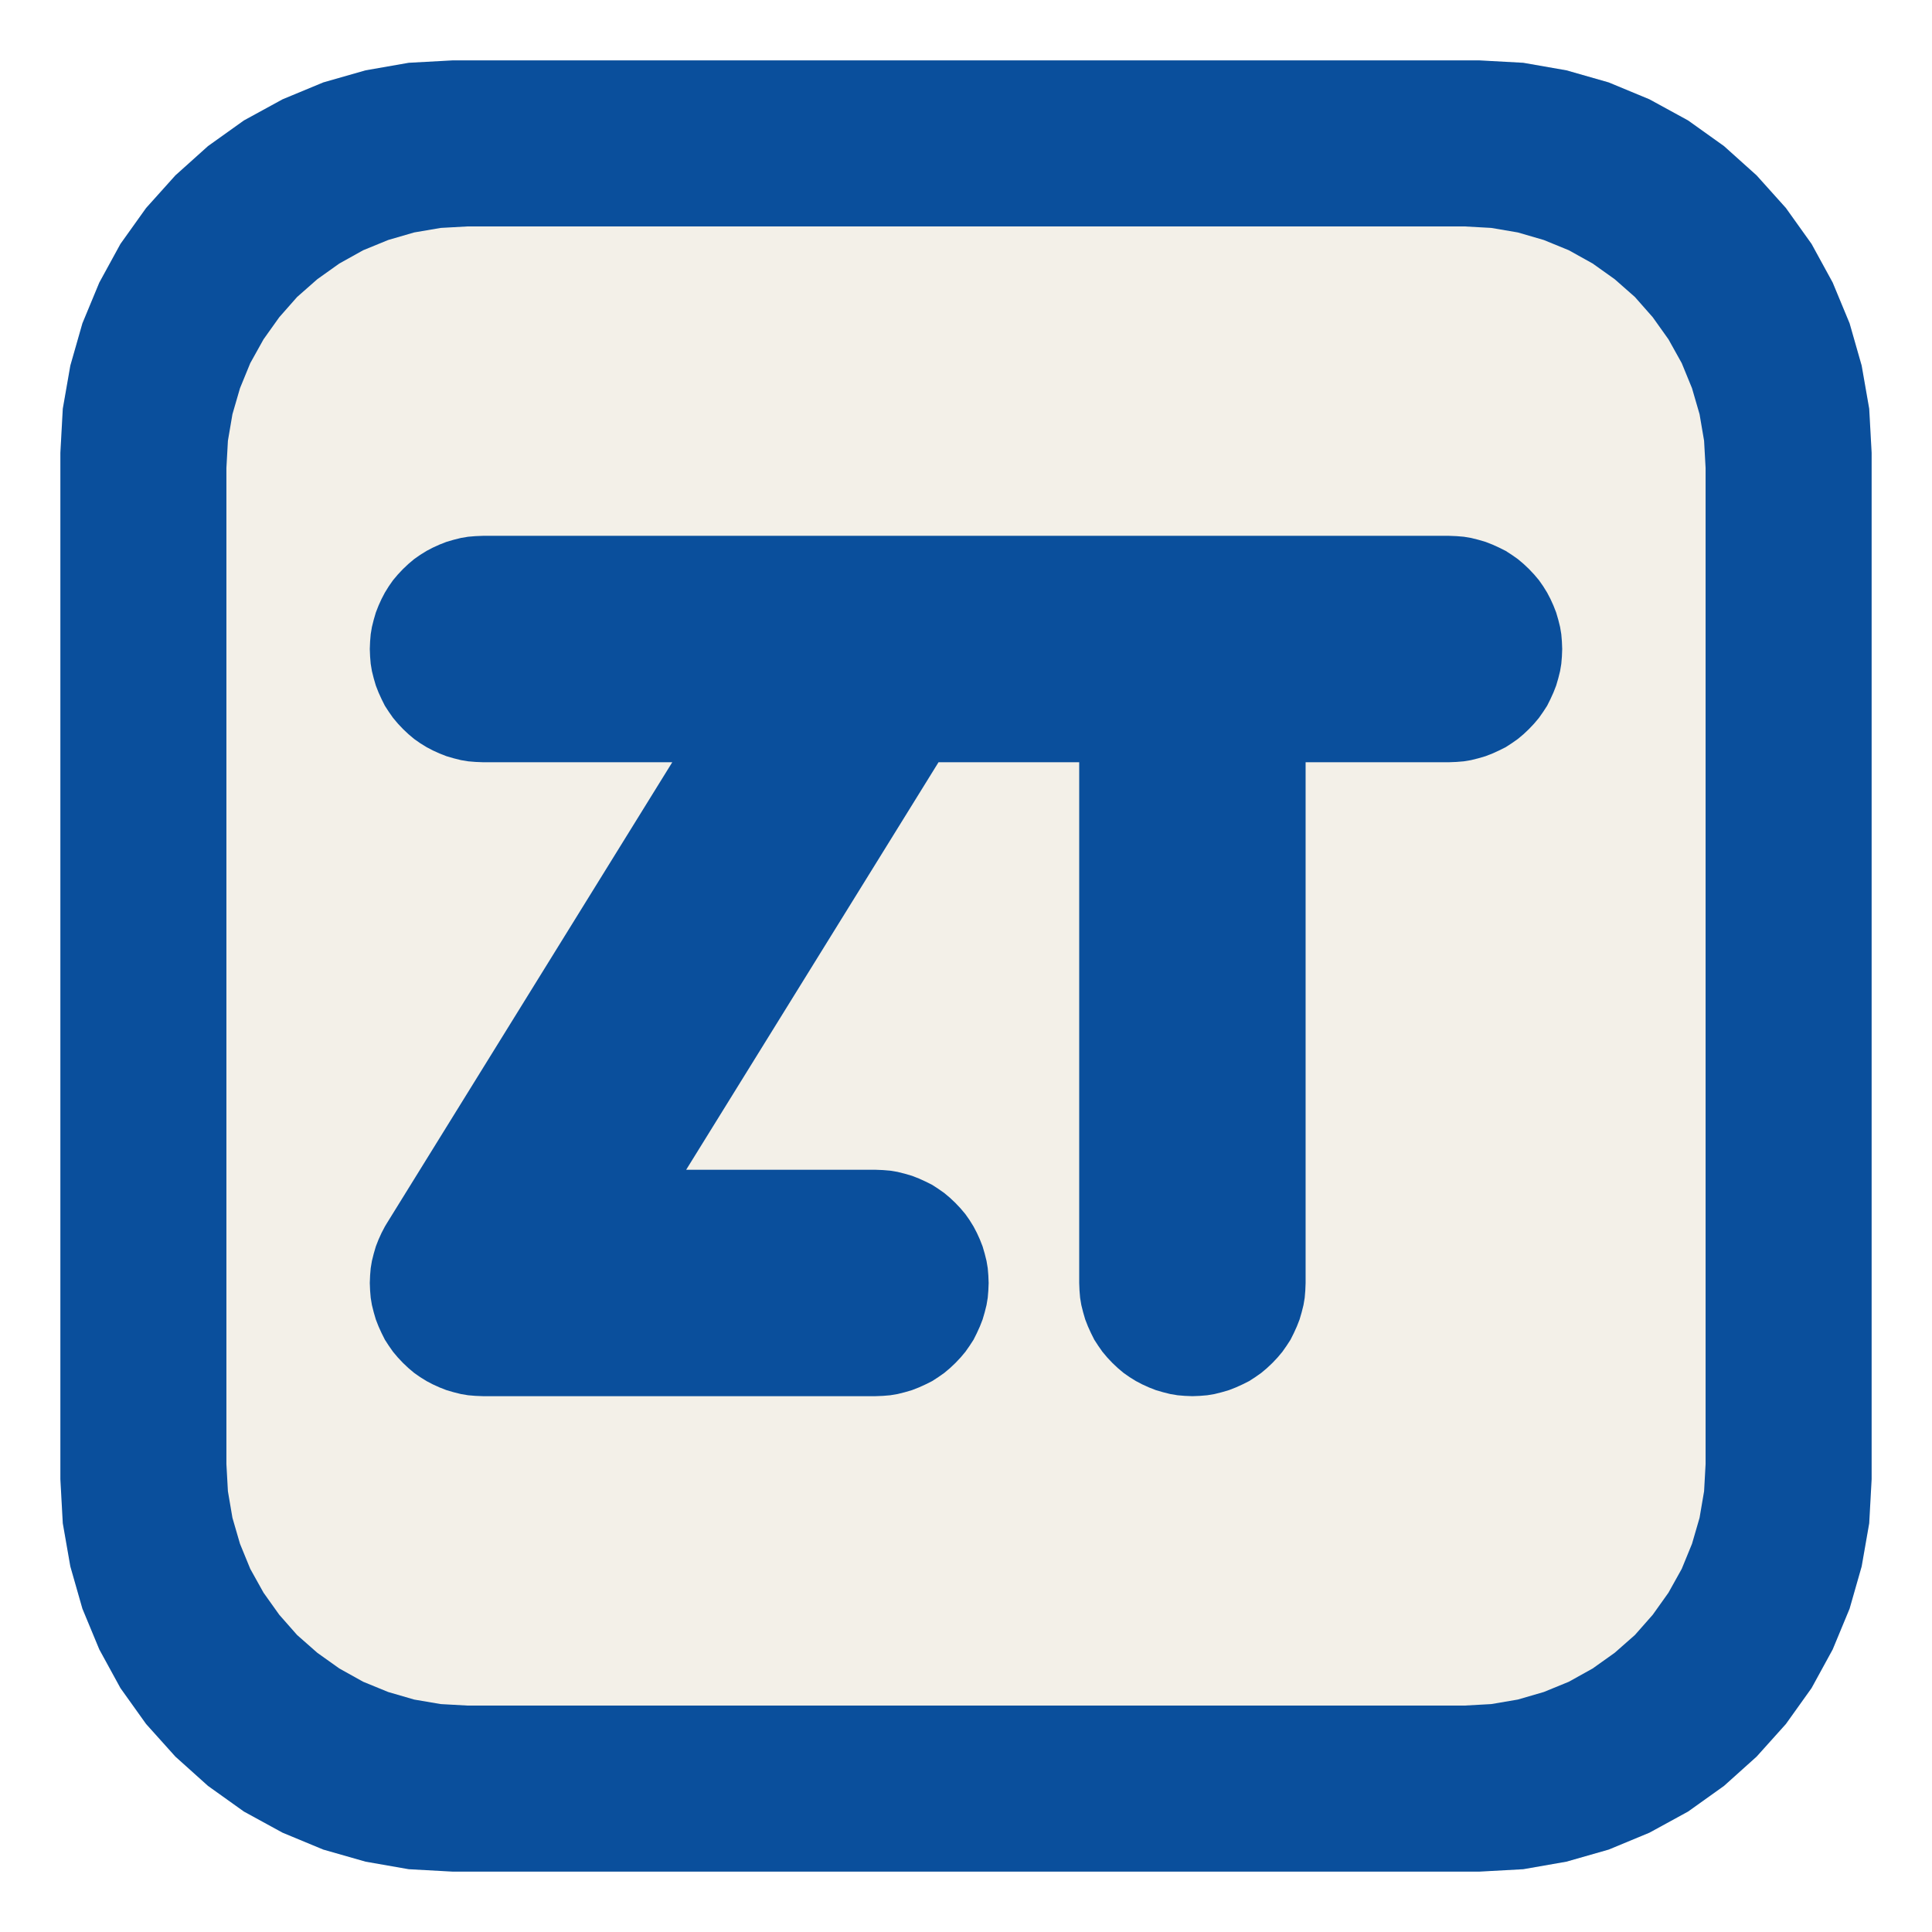
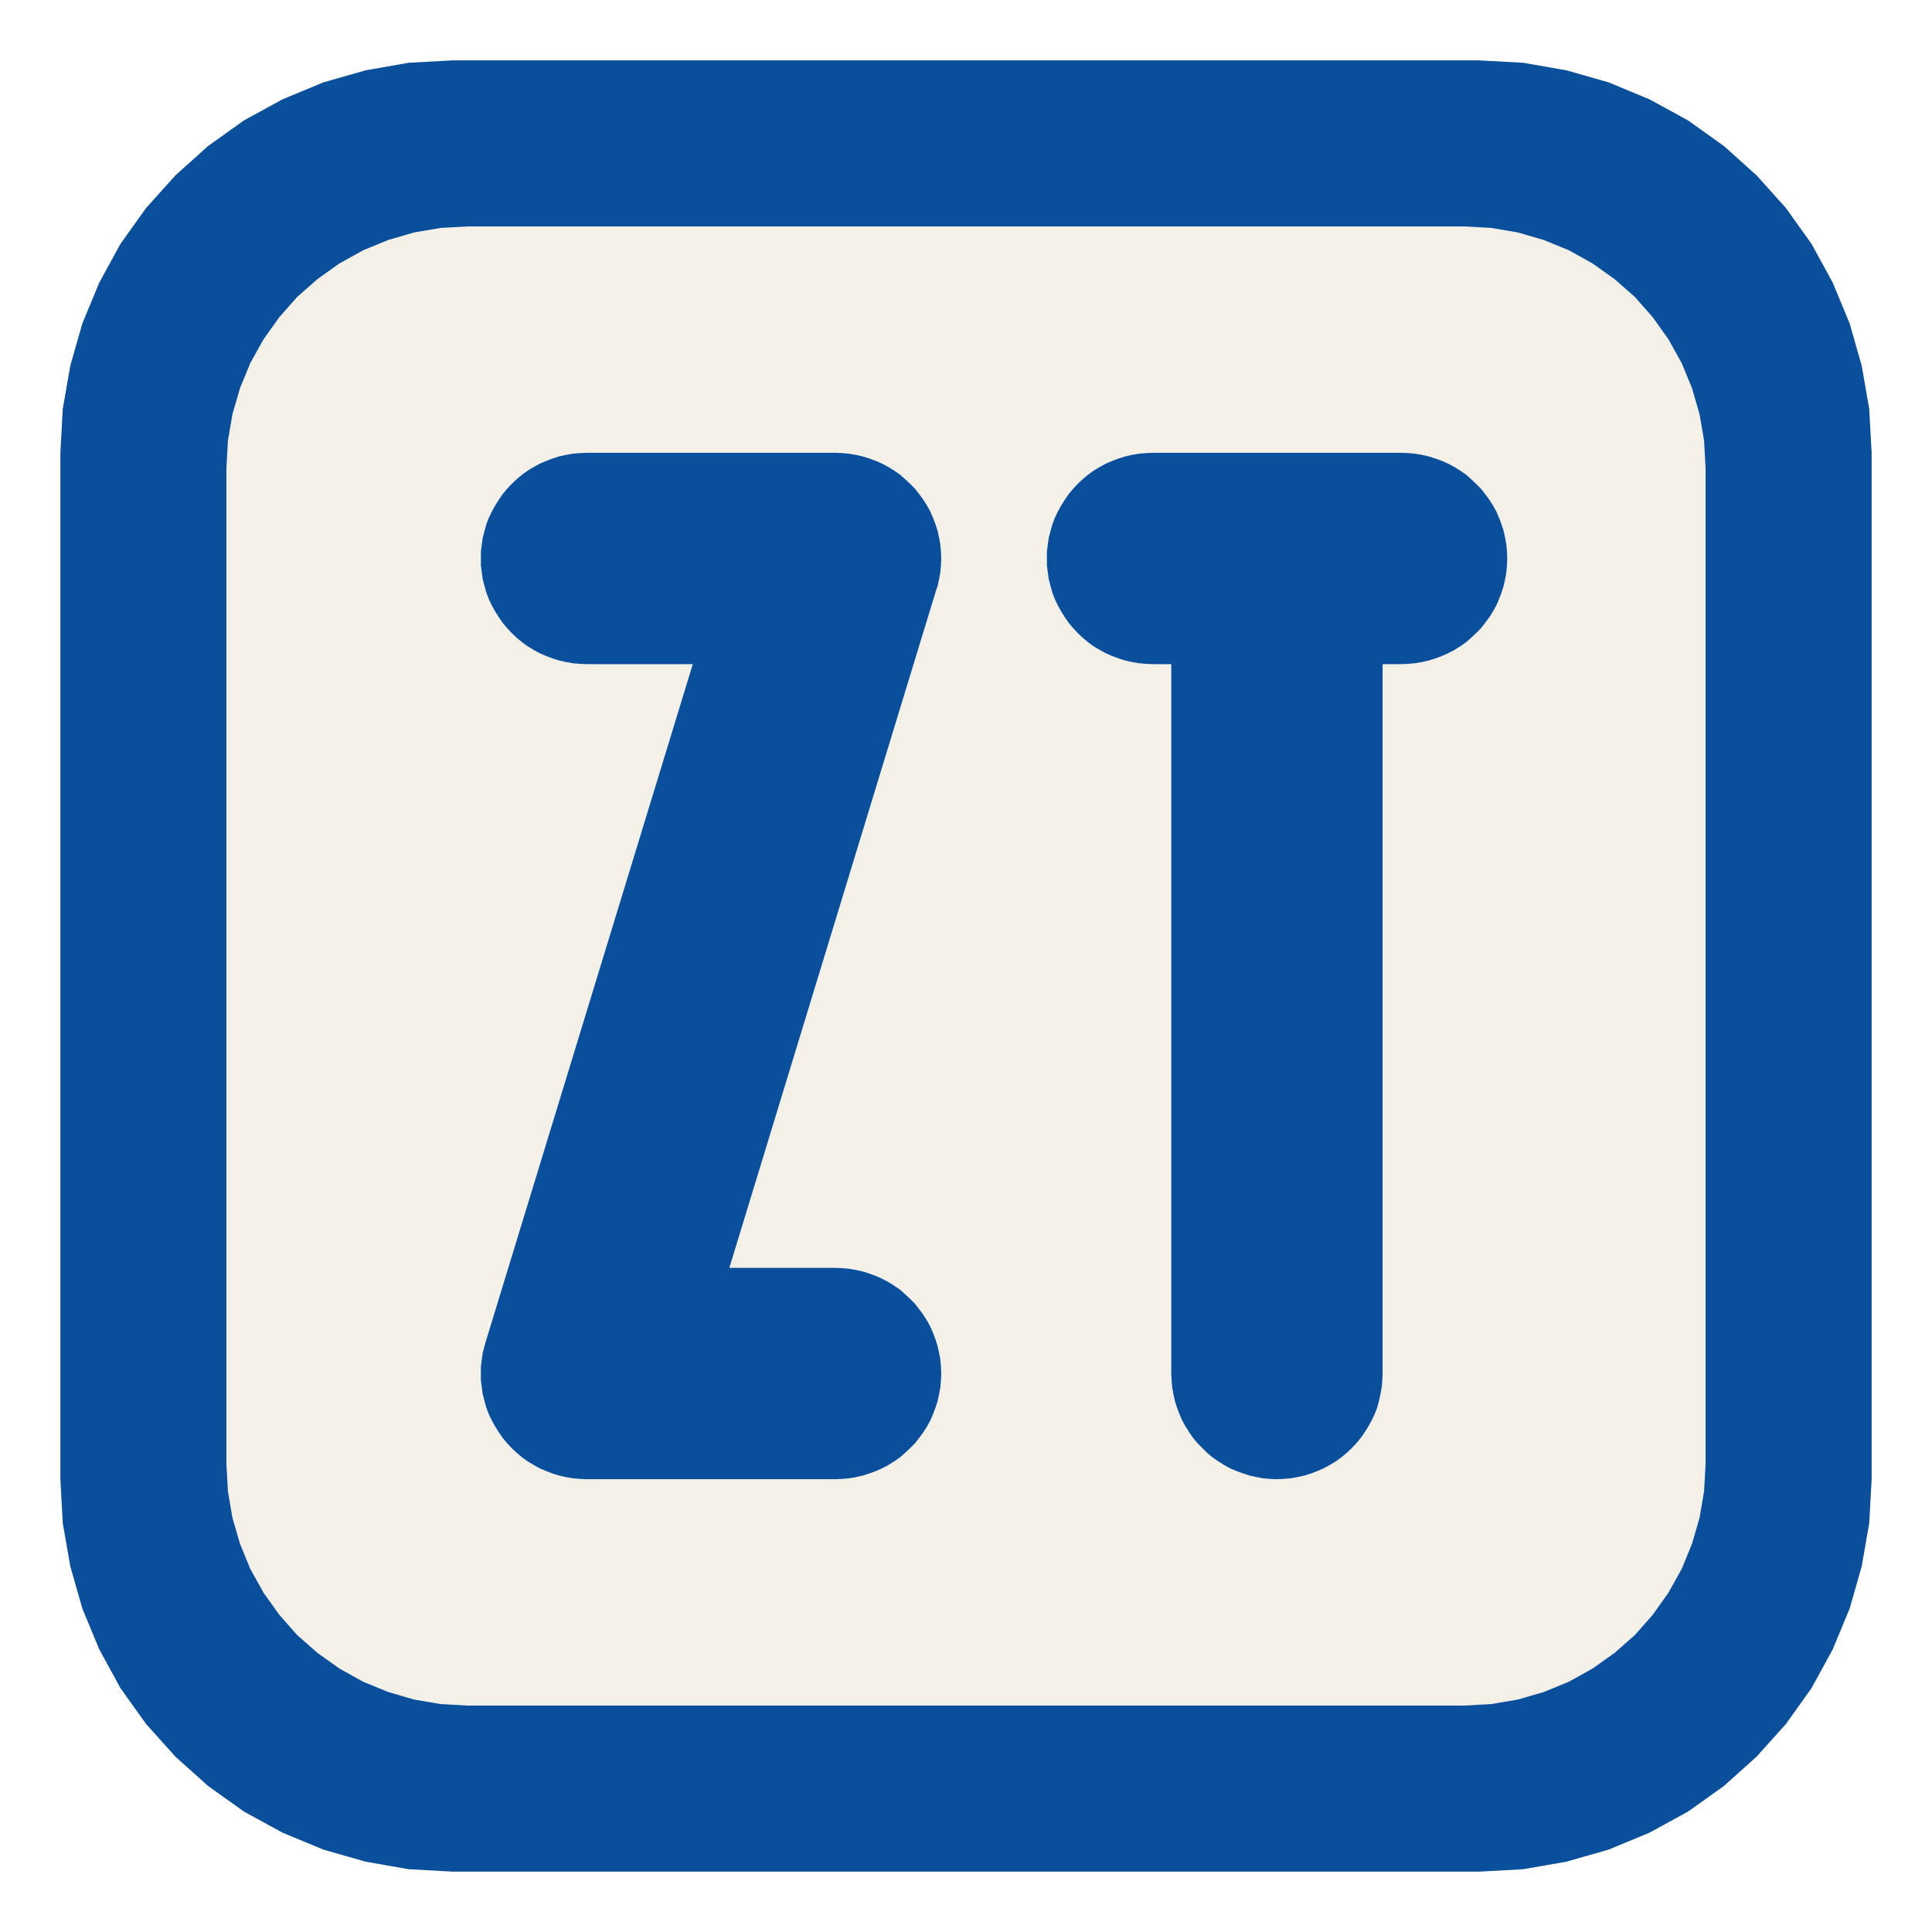
<svg xmlns="http://www.w3.org/2000/svg" viewBox="0 0 64 64" role="img" aria-labelledby="t d">
  <path fill="#f3f0e8" d="M49 2L50.46 2.08L51.89 2.33L53.29 2.73L54.64 3.29L55.92 3.99L57.11 4.84L58.19 5.81L59.16 6.89L60.01 8.08L60.71 9.36L61.27 10.71L61.67 12.11L61.92 13.54L62 15L62 49L61.92 50.46L61.67 51.89L61.27 53.29L60.71 54.64L60.01 55.92L59.16 57.11L58.19 58.19L57.11 59.16L55.92 60.01L54.64 60.71L53.29 61.27L51.89 61.67L50.46 61.92L49 62L15 62L13.54 61.92L12.11 61.67L10.71 61.27L9.36 60.71L8.08 60.01L6.89 59.16L5.81 58.19L4.84 57.11L3.99 55.92L3.29 54.64L2.73 53.29L2.33 51.89L2.08 50.46L2 49L2 15L2.08 13.54L2.33 12.11L2.73 10.71L3.29 9.36L3.99 8.08L4.84 6.89L5.81 5.81L6.89 4.84L8.08 3.99L9.36 3.29L10.71 2.73L12.11 2.33L13.54 2.08L15 2Z" />
-   <path fill="#0a4f9c" d="M2 15L2.08 13.54L2.33 12.11L2.73 10.71L3.29 9.36L3.99 8.08L4.84 6.89L5.81 5.81L6.89 4.84L8.08 3.99L9.36 3.29L10.71 2.73L12.11 2.33L13.54 2.08L15 2L49 2L50.46 2.08L51.89 2.33L53.29 2.73L54.64 3.29L55.92 3.99L57.11 4.84L58.19 5.81L59.16 6.89L60.01 8.08L60.71 9.36L61.27 10.71L61.67 12.11L61.92 13.54L62 15L62 49L61.92 50.46L61.67 51.89L61.27 53.29L60.71 54.64L60.01 55.92L59.16 57.11L58.19 58.19L57.11 59.16L55.92 60.01L54.64 60.71L53.29 61.27L51.89 61.67L50.46 61.92L49 62L15 62L13.54 61.92L12.11 61.67L10.71 61.27L9.36 60.71L8.08 60.01L6.89 59.16L5.81 58.19L4.84 57.11L3.99 55.92L3.29 54.64L2.73 53.29L2.33 51.89L2.08 50.46L2 49ZM7.5 15.5L7.5 48.5L7.55 49.4L7.7 50.28L7.95 51.14L8.29 51.97L8.73 52.76L9.25 53.49L9.84 54.16L10.51 54.75L11.24 55.27L12.03 55.71L12.86 56.05L13.72 56.3L14.6 56.45L15.5 56.5L48.5 56.5L49.4 56.45L50.28 56.3L51.14 56.05L51.97 55.71L52.76 55.27L53.49 54.75L54.16 54.16L54.75 53.49L55.27 52.76L55.71 51.97L56.05 51.14L56.3 50.28L56.45 49.4L56.5 48.5L56.5 15.5L56.45 14.6L56.3 13.72L56.05 12.86L55.71 12.03L55.27 11.24L54.75 10.51L54.16 9.84L53.49 9.25L52.76 8.73L51.97 8.29L51.14 7.95L50.28 7.7L49.4 7.55L48.5 7.5L15.5 7.5L14.6 7.55L13.72 7.7L12.86 7.95L12.03 8.29L11.24 8.73L10.51 9.25L9.84 9.84L9.25 10.51L8.73 11.24L8.29 12.03L7.95 12.86L7.7 13.72L7.55 14.6ZM12.25 21.5L12.26 21.25L12.28 21.01L12.32 20.77L12.38 20.53L12.45 20.29L12.54 20.06L12.64 19.84L12.75 19.63L12.88 19.42L13.02 19.22L13.18 19.03L13.35 18.85L13.53 18.68L13.72 18.52L13.92 18.38L14.13 18.25L14.34 18.14L14.56 18.04L14.79 17.95L15.03 17.88L15.27 17.82L15.51 17.78L15.75 17.76L16 17.75L48 17.75L48.25 17.76L48.49 17.78L48.73 17.82L48.97 17.88L49.21 17.95L49.44 18.04L49.66 18.14L49.88 18.25L50.08 18.38L50.28 18.52L50.47 18.68L50.65 18.85L50.82 19.03L50.98 19.22L51.12 19.42L51.25 19.63L51.36 19.84L51.46 20.06L51.55 20.29L51.62 20.53L51.68 20.77L51.72 21.01L51.74 21.25L51.75 21.5L51.74 21.75L51.72 21.99L51.68 22.23L51.62 22.47L51.55 22.71L51.46 22.94L51.36 23.16L51.25 23.38L51.12 23.58L50.98 23.78L50.82 23.97L50.65 24.15L50.47 24.32L50.28 24.48L50.08 24.62L49.88 24.75L49.66 24.86L49.44 24.96L49.21 25.05L48.97 25.12L48.73 25.18L48.49 25.22L48.25 25.24L48 25.25L43.25 25.25L43.25 42.5L43.24 42.75L43.22 42.99L43.18 43.23L43.12 43.47L43.05 43.71L42.96 43.94L42.86 44.16L42.75 44.38L42.62 44.58L42.48 44.78L42.32 44.97L42.15 45.15L41.97 45.32L41.78 45.48L41.58 45.62L41.38 45.75L41.16 45.86L40.94 45.96L40.71 46.05L40.47 46.12L40.23 46.18L39.99 46.22L39.75 46.24L39.5 46.25L39.25 46.24L39.01 46.22L38.77 46.18L38.53 46.12L38.29 46.05L38.06 45.96L37.84 45.86L37.63 45.75L37.42 45.62L37.22 45.48L37.03 45.32L36.85 45.15L36.68 44.97L36.52 44.78L36.38 44.58L36.25 44.38L36.14 44.16L36.04 43.94L35.95 43.71L35.88 43.47L35.82 43.23L35.78 42.99L35.76 42.75L35.75 42.5L35.75 25.25L31.09 25.25L22.73 38.75L29 38.75L29.25 38.76L29.49 38.78L29.73 38.82L29.97 38.88L30.21 38.95L30.44 39.04L30.66 39.14L30.88 39.25L31.08 39.38L31.28 39.52L31.47 39.68L31.65 39.85L31.82 40.03L31.98 40.22L32.12 40.42L32.25 40.63L32.36 40.84L32.46 41.06L32.55 41.29L32.62 41.53L32.68 41.77L32.72 42.01L32.74 42.25L32.75 42.5L32.74 42.75L32.72 42.99L32.68 43.23L32.62 43.47L32.55 43.71L32.46 43.94L32.36 44.16L32.25 44.38L32.12 44.58L31.98 44.78L31.82 44.97L31.65 45.15L31.47 45.32L31.28 45.48L31.08 45.62L30.88 45.75L30.66 45.86L30.44 45.96L30.21 46.05L29.97 46.12L29.73 46.18L29.49 46.22L29.25 46.24L29 46.25L16 46.25L15.75 46.24L15.51 46.22L15.27 46.18L15.03 46.12L14.79 46.05L14.56 45.96L14.34 45.86L14.13 45.75L13.92 45.62L13.72 45.48L13.53 45.32L13.35 45.15L13.18 44.97L13.02 44.78L12.88 44.58L12.75 44.38L12.64 44.16L12.54 43.94L12.45 43.71L12.38 43.47L12.32 43.23L12.28 42.99L12.26 42.75L12.25 42.5L12.26 42.25L12.28 42.01L12.32 41.77L12.38 41.53L12.45 41.29L12.54 41.06L12.64 40.84L12.75 40.63L12.81 40.53L12.81 40.53L22.27 25.25L16 25.25L15.75 25.24L15.51 25.22L15.27 25.18L15.03 25.12L14.79 25.05L14.56 24.96L14.34 24.86L14.13 24.75L13.92 24.62L13.72 24.48L13.53 24.32L13.35 24.15L13.18 23.97L13.02 23.78L12.88 23.58L12.75 23.38L12.64 23.16L12.54 22.94L12.45 22.71L12.38 22.47L12.32 22.23L12.28 21.99L12.26 21.75Z" />
+   <path fill="#0a4f9c" d="M2 15L2.08 13.54L2.33 12.11L2.73 10.71L3.29 9.36L3.99 8.08L4.84 6.89L5.81 5.81L6.89 4.84L8.08 3.99L9.36 3.29L10.71 2.73L12.11 2.33L13.54 2.08L15 2L49 2L50.46 2.08L51.89 2.33L53.29 2.73L54.64 3.29L55.92 3.99L57.11 4.84L58.19 5.81L59.16 6.89L60.01 8.08L60.71 9.36L61.27 10.71L61.67 12.11L61.92 13.54L62 15L62 49L61.92 50.46L61.67 51.89L61.27 53.29L60.71 54.64L60.01 55.92L59.16 57.11L58.19 58.19L57.11 59.16L55.92 60.01L54.64 60.71L53.29 61.27L51.89 61.67L50.46 61.92L49 62L15 62L13.54 61.92L12.11 61.67L10.71 61.27L9.36 60.71L8.08 60.01L6.89 59.16L5.81 58.19L4.84 57.11L3.99 55.92L3.29 54.64L2.73 53.29L2.33 51.89L2.08 50.46L2 49ZM7.5 15.5L7.5 48.5L7.55 49.4L7.7 50.28L7.95 51.14L8.29 51.97L8.73 52.76L9.25 53.49L9.84 54.16L10.51 54.75L11.24 55.27L12.03 55.71L12.86 56.05L13.72 56.3L14.6 56.45L15.5 56.5L48.5 56.5L49.4 56.45L50.28 56.3L51.14 56.05L51.97 55.71L52.76 55.27L53.49 54.75L54.16 54.16L54.75 53.49L55.27 52.76L55.71 51.97L56.05 51.14L56.3 50.28L56.45 49.4L56.5 48.5L56.5 15.5L56.45 14.6L56.3 13.72L56.05 12.86L55.71 12.03L55.27 11.24L54.75 10.51L54.16 9.84L53.49 9.25L52.76 8.73L51.97 8.29L51.14 7.95L50.28 7.7L49.4 7.55L48.5 7.5L15.5 7.5L14.6 7.55L13.72 7.7L12.86 7.95L12.03 8.29L11.24 8.73L10.51 9.25L9.84 9.84L9.25 10.51L8.73 11.24L8.29 12.03L7.95 12.86L7.7 13.72L7.55 14.6ZM15.93 18.5L15.93 18.27L15.96 18.04L15.99 17.82L16.05 17.59L16.11 17.37L16.19 17.16L16.29 16.95L16.4 16.75L16.52 16.56L16.65 16.37L16.8 16.19L16.95 16.03L17.12 15.87L17.3 15.72L17.48 15.59L17.68 15.47L17.88 15.36L18.09 15.27L18.3 15.19L18.52 15.12L18.74 15.07L18.97 15.03L19.2 15.01L19.43 15L27.68 15L27.91 15.01L28.13 15.03L28.36 15.07L28.58 15.12L28.8 15.19L29.02 15.27L29.22 15.36L29.43 15.47L29.62 15.59L29.81 15.72L29.98 15.87L30.15 16.03L30.31 16.19L30.45 16.37L30.59 16.56L30.71 16.75L30.82 16.95L30.91 17.16L30.99 17.37L31.06 17.59L31.11 17.82L31.15 18.04L31.17 18.27L31.18 18.5L31.17 18.73L31.15 18.96L31.11 19.18L31.06 19.41L31.02 19.52L31.02 19.52L24.16 42L27.68 42L27.91 42.01L28.13 42.03L28.36 42.07L28.58 42.12L28.8 42.19L29.02 42.27L29.22 42.36L29.43 42.47L29.62 42.59L29.81 42.72L29.98 42.87L30.15 43.03L30.31 43.19L30.45 43.37L30.59 43.56L30.71 43.75L30.82 43.95L30.91 44.16L30.99 44.37L31.06 44.59L31.11 44.82L31.15 45.04L31.17 45.27L31.18 45.5L31.17 45.73L31.15 45.96L31.11 46.18L31.06 46.41L30.99 46.63L30.91 46.84L30.82 47.05L30.71 47.25L30.59 47.44L30.45 47.63L30.31 47.81L30.15 47.97L29.98 48.13L29.81 48.28L29.62 48.41L29.43 48.53L29.22 48.64L29.02 48.73L28.8 48.81L28.58 48.88L28.36 48.93L28.13 48.97L27.91 48.99L27.68 49L19.43 49L19.2 48.99L18.97 48.97L18.74 48.93L18.52 48.88L18.3 48.81L18.09 48.73L17.88 48.64L17.68 48.53L17.48 48.41L17.3 48.28L17.12 48.13L16.95 47.97L16.8 47.81L16.65 47.63L16.52 47.44L16.4 47.25L16.29 47.05L16.19 46.84L16.11 46.63L16.05 46.41L15.99 46.18L15.96 45.96L15.93 45.73L15.93 45.5L15.93 45.27L15.96 45.04L15.99 44.82L16.05 44.59L16.08 44.48L16.08 44.48L22.95 22L19.43 22L19.2 21.99L18.97 21.97L18.74 21.93L18.52 21.88L18.3 21.81L18.09 21.73L17.88 21.64L17.68 21.53L17.48 21.41L17.3 21.28L17.12 21.13L16.95 20.97L16.8 20.81L16.65 20.63L16.52 20.44L16.4 20.25L16.29 20.05L16.19 19.84L16.11 19.63L16.05 19.41L15.99 19.18L15.96 18.96L15.93 18.73ZM34.68 18.5L34.68 18.27L34.71 18.04L34.74 17.82L34.8 17.59L34.86 17.37L34.94 17.16L35.04 16.95L35.15 16.75L35.27 16.56L35.4 16.37L35.55 16.19L35.7 16.03L35.87 15.87L36.05 15.72L36.23 15.59L36.43 15.47L36.63 15.36L36.84 15.27L37.05 15.19L37.27 15.12L37.49 15.07L37.72 15.03L37.95 15.01L38.18 15L46.43 15L46.66 15.01L46.88 15.03L47.11 15.07L47.33 15.12L47.55 15.19L47.77 15.27L47.97 15.36L48.18 15.47L48.37 15.59L48.56 15.72L48.73 15.87L48.9 16.03L49.06 16.19L49.2 16.37L49.34 16.56L49.46 16.75L49.57 16.95L49.66 17.16L49.74 17.37L49.81 17.59L49.86 17.82L49.9 18.04L49.92 18.27L49.93 18.5L49.92 18.73L49.9 18.96L49.86 19.18L49.81 19.41L49.74 19.63L49.66 19.84L49.57 20.05L49.46 20.25L49.34 20.44L49.2 20.63L49.06 20.81L48.9 20.97L48.73 21.13L48.56 21.28L48.37 21.41L48.18 21.53L47.97 21.64L47.77 21.73L47.55 21.81L47.33 21.88L47.11 21.93L46.88 21.97L46.66 21.99L46.43 22L45.8 22L45.8 45.5L45.79 45.73L45.77 45.96L45.73 46.18L45.68 46.41L45.62 46.63L45.54 46.84L45.44 47.05L45.33 47.25L45.21 47.44L45.08 47.63L44.93 47.81L44.78 47.97L44.61 48.13L44.43 48.28L44.25 48.41L44.05 48.53L43.85 48.64L43.64 48.73L43.43 48.81L43.21 48.88L42.98 48.93L42.76 48.97L42.53 48.99L42.3 49L42.07 48.99L41.84 48.97L41.62 48.93L41.4 48.88L41.18 48.81L40.96 48.73L40.75 48.64L40.55 48.53L40.36 48.41L40.17 48.28L39.99 48.13L39.83 47.97L39.67 47.81L39.52 47.63L39.39 47.44L39.27 47.25L39.16 47.05L39.07 46.84L38.99 46.63L38.92 46.41L38.87 46.18L38.83 45.96L38.81 45.73L38.8 45.5L38.8 22L38.18 22L37.95 21.99L37.72 21.97L37.49 21.93L37.27 21.88L37.05 21.81L36.84 21.73L36.63 21.64L36.43 21.53L36.23 21.41L36.05 21.28L35.87 21.13L35.7 20.97L35.55 20.81L35.4 20.63L35.27 20.44L35.15 20.25L35.04 20.05L34.94 19.84L34.86 19.63L34.8 19.41L34.74 19.18L34.71 18.96L34.68 18.73Z" />
</svg>
